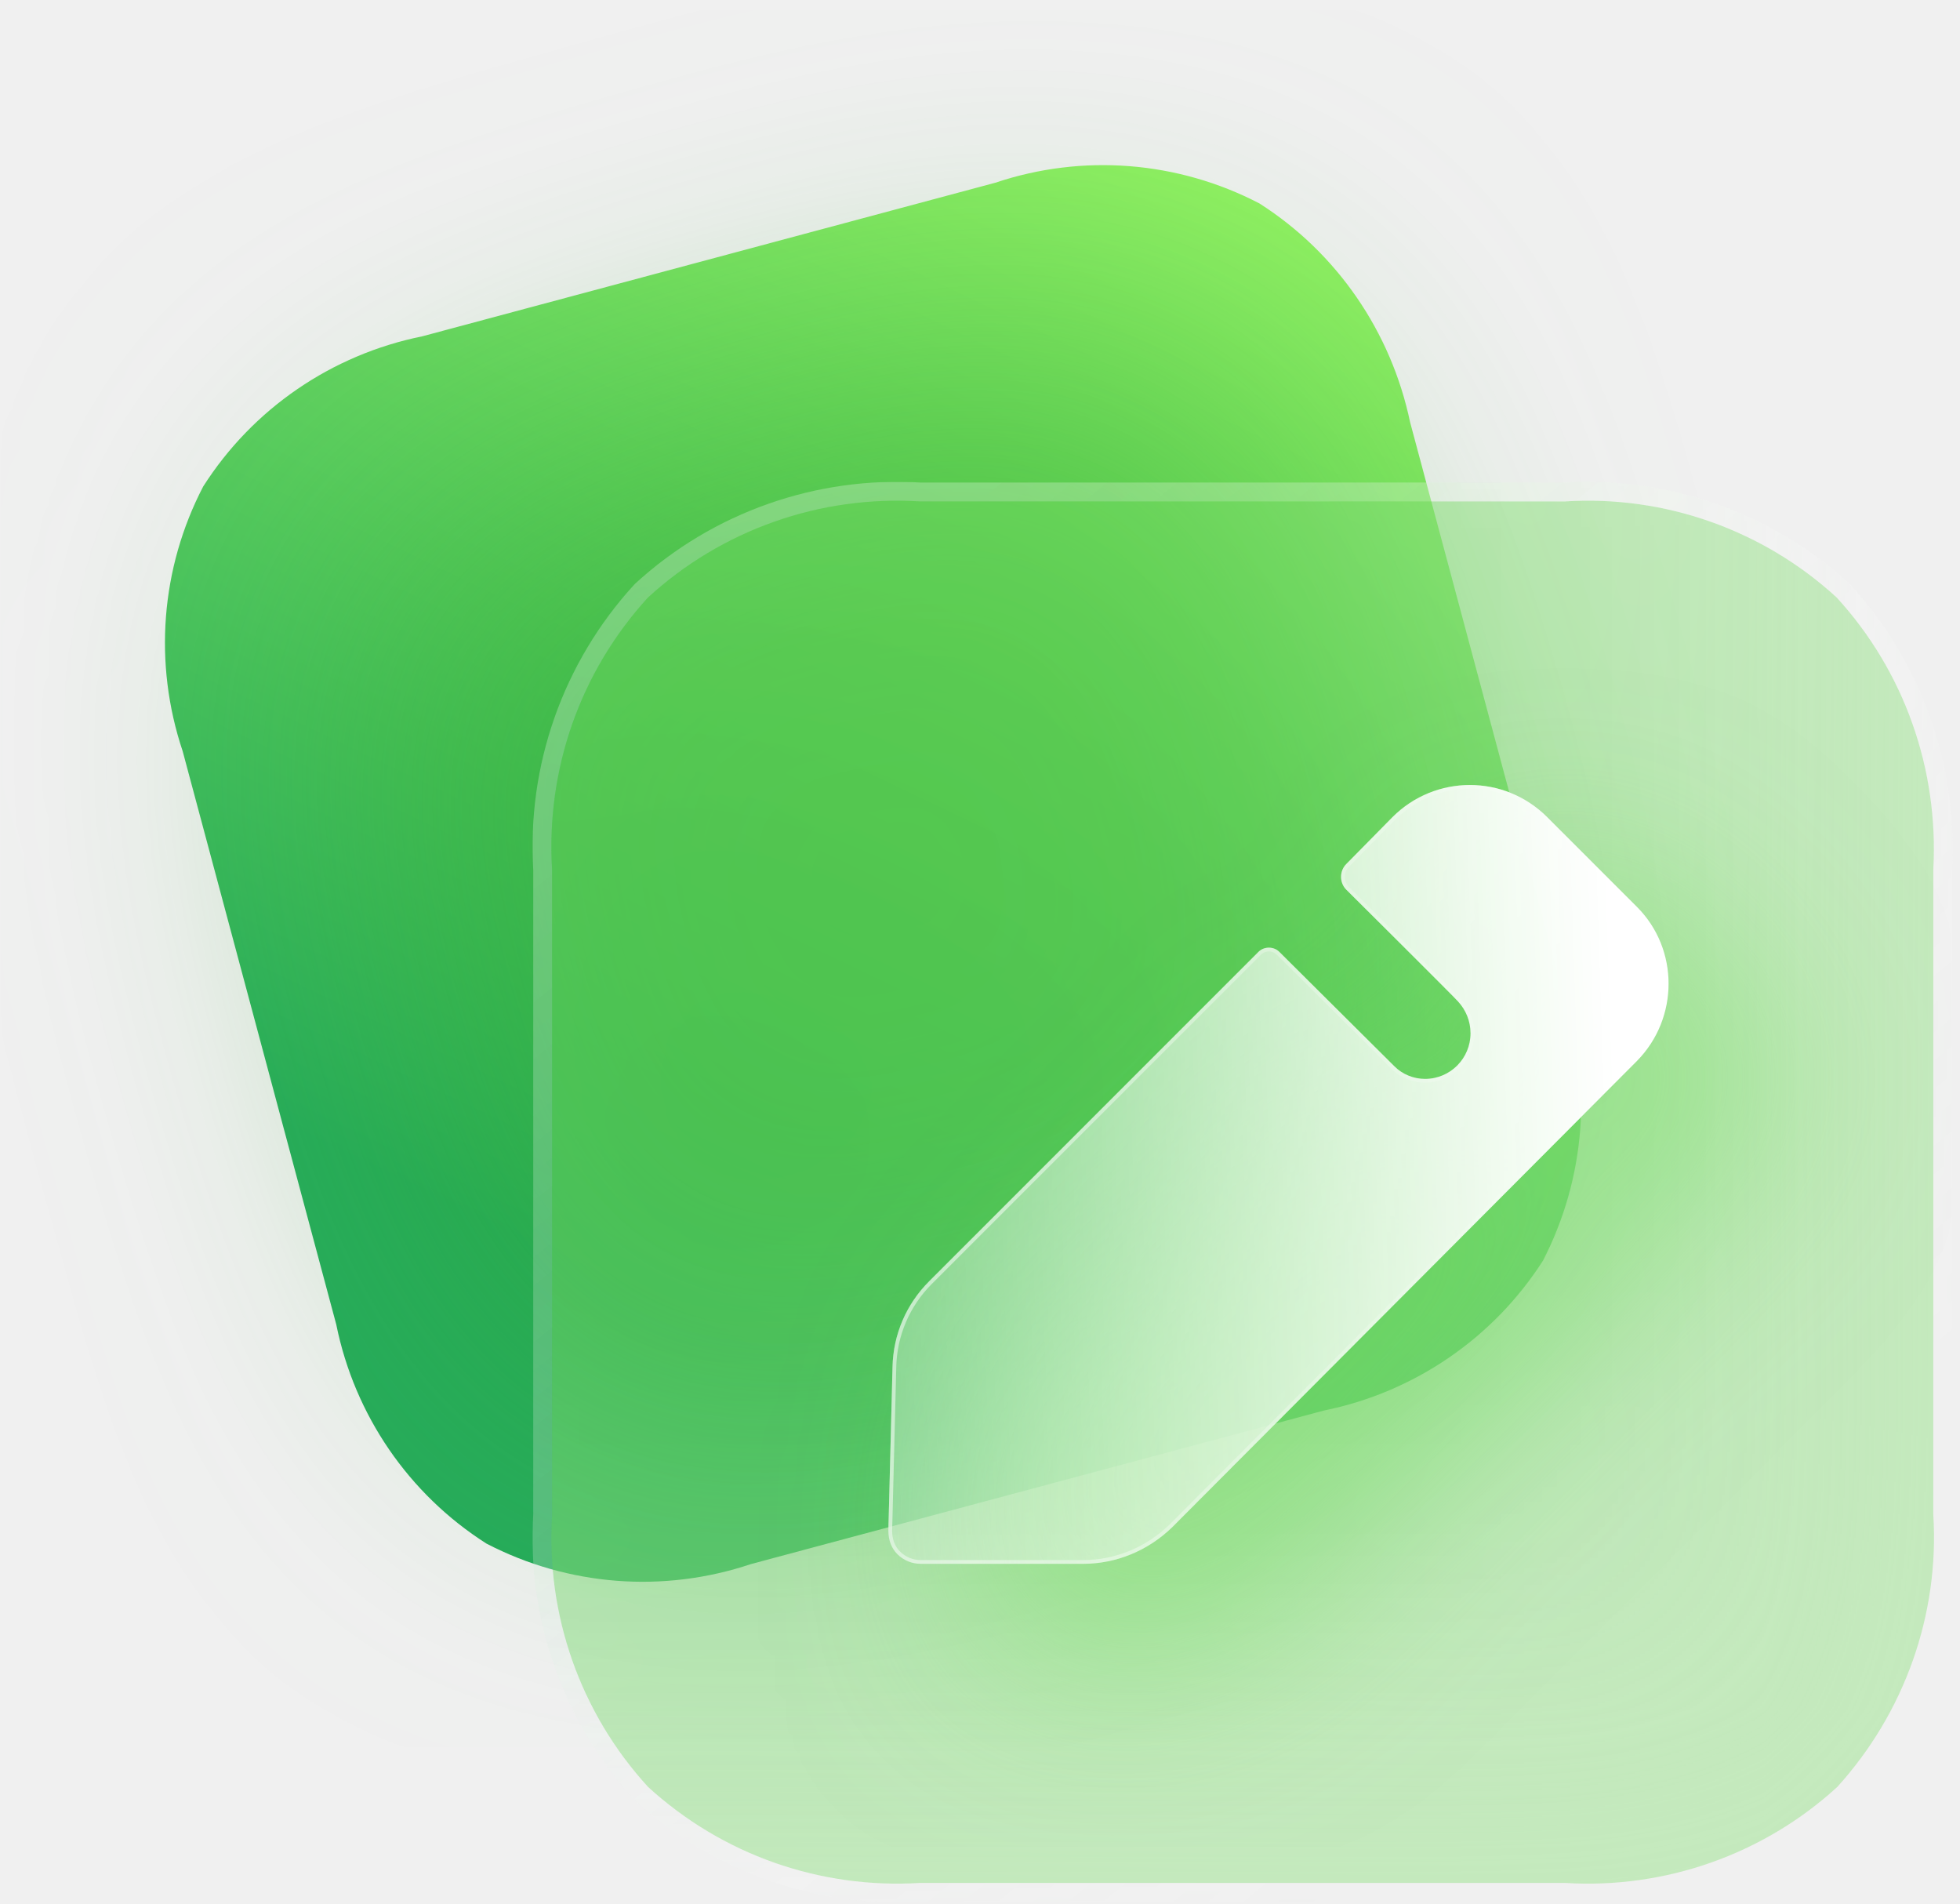
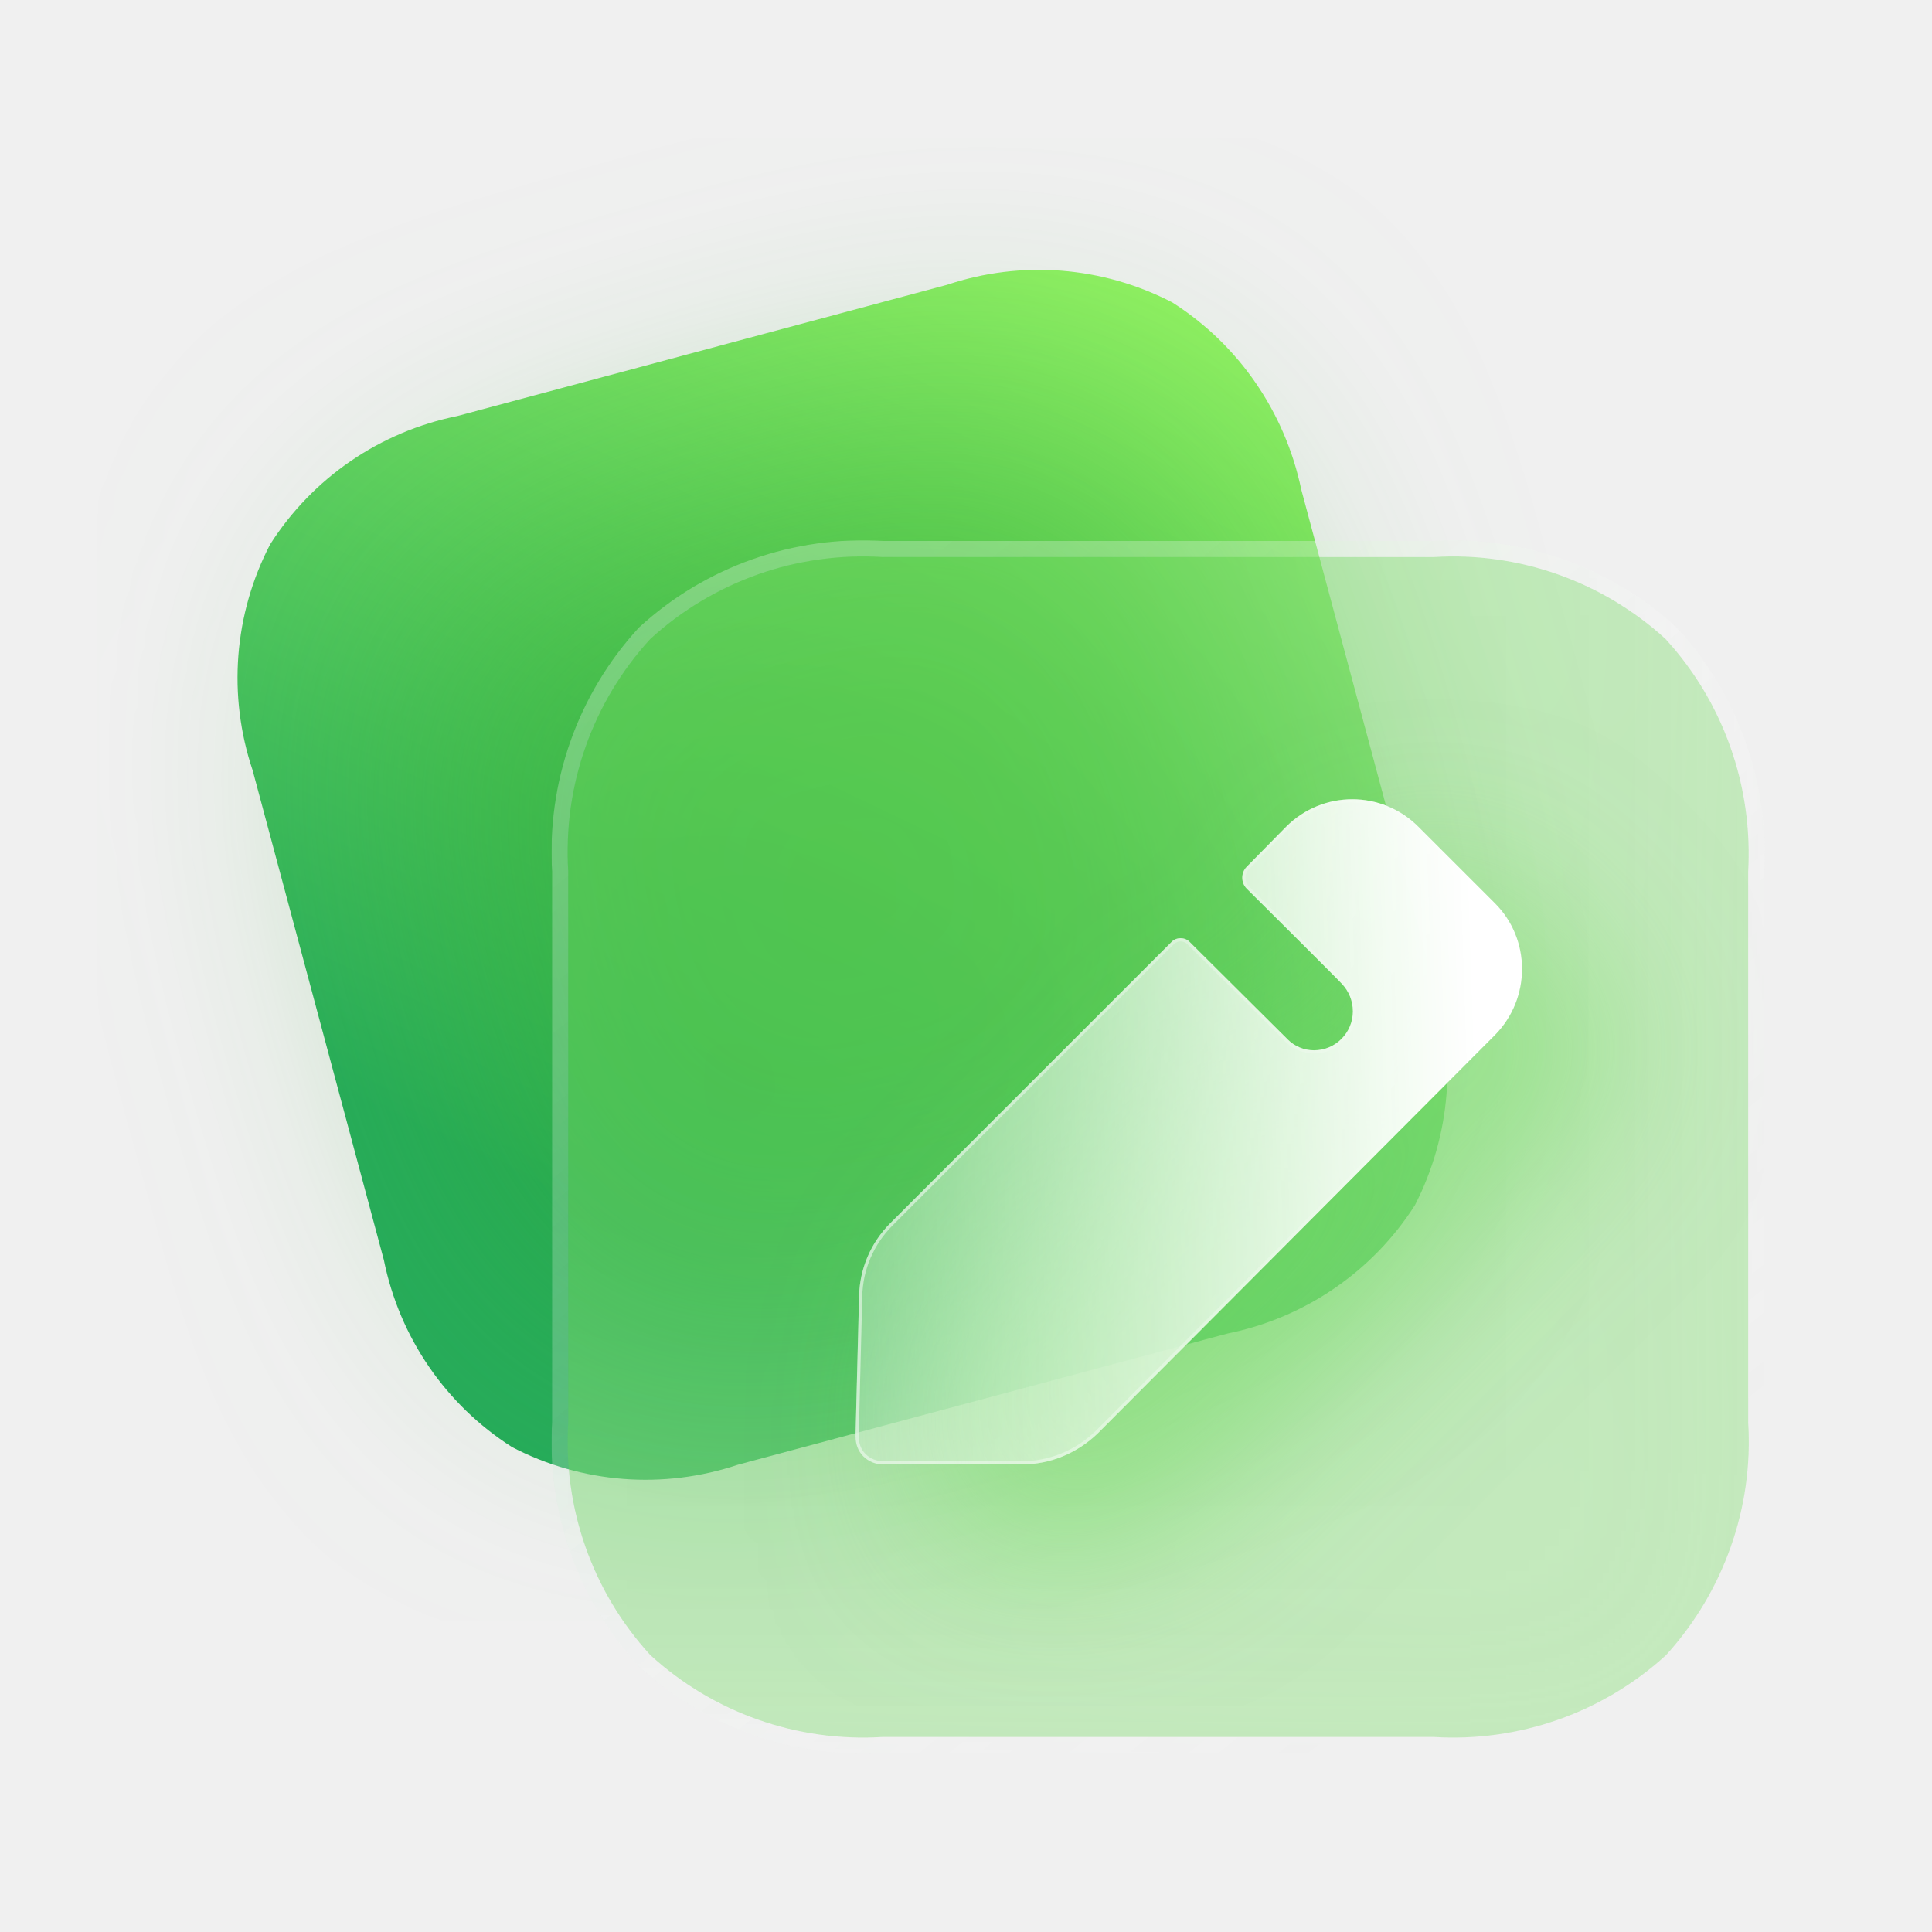
- <svg xmlns="http://www.w3.org/2000/svg" width="104" height="101" viewBox="0 0 104 101" fill="none">
-   <path d="M66.825 10.791C62.486 8.533 57.425 8.144 52.815 9.693L22.399 17.843C17.599 18.815 13.411 21.682 10.782 25.807C8.524 30.147 8.135 35.207 9.693 39.85L17.843 70.265C18.815 75.066 21.682 79.254 25.807 81.883C30.147 84.14 35.207 84.529 39.851 82.971L70.266 74.822C75.034 73.858 79.254 70.982 81.883 66.857C84.108 62.526 84.53 57.457 82.972 52.814L74.822 22.399C73.817 17.608 70.95 13.42 66.825 10.791Z" fill="url(#paint0_linear_1_317)" />
-   <g opacity="0.5" filter="url(#filter0_f_1_317)">
-     <path d="M51.47 19.362L28.533 25.76C20.213 28.081 16.564 33.715 18.611 41.055L25.545 65.914C27.626 73.374 33.638 76.21 41.958 73.889L64.895 67.492C73.349 65.133 76.888 59.633 74.807 52.173L67.873 27.314C65.826 19.974 59.924 17.004 51.47 19.362Z" fill="#30AD31" />
+ <svg xmlns="http://www.w3.org/2000/svg" width="120" height="120" viewBox="0 0 120 120" fill="none">
+   <path d="M72.825 18.791C68.486 16.533 63.425 16.144 58.815 17.693L28.399 25.843C23.599 26.815 19.411 29.682 16.782 33.807C14.524 38.147 14.135 43.207 15.693 47.85L23.843 78.265C24.815 83.066 27.682 87.254 31.807 89.883C36.147 92.14 41.207 92.529 45.851 90.971L76.266 82.822C81.034 81.858 85.254 78.982 87.883 74.857C90.108 70.526 90.53 65.457 88.972 60.814L80.822 30.399C79.817 25.608 76.95 21.42 72.825 18.791" fill="url(#paint0_linear_618_6)" />
+   <g opacity="0.5" filter="url(#filter0_f_618_6)">
+     <path d="M57.47 27.362L34.533 33.76C26.213 36.081 22.564 41.715 24.611 49.055L31.545 73.914C33.626 81.374 39.638 84.21 47.958 81.889L70.895 75.492C79.349 73.133 82.888 67.633 80.807 60.173L73.873 35.314C71.826 27.974 65.924 25.004 57.47 27.362Z" fill="#30AD31" />
  </g>
-   <g filter="url(#filter1_b_1_317)">
-     <mask id="path-3-outside-1_1_317" maskUnits="userSpaceOnUse" x="28.256" y="25.561" width="76" height="76" fill="black">
-       <rect fill="white" x="28.256" y="25.561" width="76" height="76" />
-       <path d="M97.453 31.692C93.532 28.101 88.328 26.269 83.052 26.599H48.825C43.512 26.269 38.308 28.101 34.387 31.692C30.796 35.613 28.964 40.816 29.294 46.13V80.356C28.964 85.669 30.796 90.873 34.387 94.794C38.308 98.385 43.512 100.217 48.825 99.887H83.052C88.328 100.217 93.569 98.385 97.49 94.794C101.044 90.873 102.913 85.669 102.583 80.356V46.13C102.876 40.816 101.044 35.613 97.453 31.692Z" />
+   <g filter="url(#filter1_b_618_6)">
+     <mask id="path-3-outside-1_618_6" maskUnits="userSpaceOnUse" x="34.256" y="33.56" width="76" height="76" fill="black">
+       <rect fill="white" x="34.256" y="33.56" width="76" height="76" />
+       <path d="M103.453 39.692C99.532 36.101 94.328 34.269 89.052 34.599H54.825C49.512 34.269 44.308 36.101 40.387 39.692C36.796 43.613 34.964 48.816 35.294 54.13V88.356C34.964 93.669 36.796 98.873 40.387 102.794C44.308 106.385 49.512 108.217 54.825 107.887H89.052C94.328 108.217 99.569 106.385 103.49 102.794C107.044 98.873 108.913 93.669 108.583 88.356V54.13C108.876 48.816 107.044 43.613 103.453 39.692" />
    </mask>
-     <path d="M97.453 31.692C93.532 28.101 88.328 26.269 83.052 26.599H48.825C43.512 26.269 38.308 28.101 34.387 31.692C30.796 35.613 28.964 40.816 29.294 46.13V80.356C28.964 85.669 30.796 90.873 34.387 94.794C38.308 98.385 43.512 100.217 48.825 99.887H83.052C88.328 100.217 93.569 98.385 97.49 94.794C101.044 90.873 102.913 85.669 102.583 80.356V46.13C102.876 40.816 101.044 35.613 97.453 31.692Z" fill="#72DC60" fill-opacity="0.35" />
-     <path d="M96.778 32.429C97.185 32.803 97.817 32.775 98.19 32.367C98.563 31.96 98.536 31.328 98.128 30.955L96.778 32.429ZM83.052 26.599V27.599C83.072 27.599 83.093 27.598 83.114 27.596L83.052 26.599ZM48.825 26.599L48.763 27.596C48.784 27.598 48.805 27.599 48.825 27.599V26.599ZM34.387 31.692L33.712 30.955C33.69 30.974 33.67 30.995 33.65 31.017L34.387 31.692ZM29.294 46.13H30.294C30.294 46.109 30.293 46.089 30.292 46.068L29.294 46.13ZM29.294 80.356L30.292 80.418C30.293 80.397 30.294 80.376 30.294 80.356H29.294ZM34.387 94.794L33.65 95.469C33.67 95.491 33.69 95.511 33.712 95.531L34.387 94.794ZM48.825 99.887V98.887C48.805 98.887 48.784 98.888 48.763 98.889L48.825 99.887ZM83.052 99.887L83.114 98.889C83.093 98.888 83.072 98.887 83.052 98.887V99.887ZM97.49 94.794L98.165 95.531C98.188 95.51 98.21 95.488 98.23 95.465L97.49 94.794ZM102.583 80.356H101.583C101.583 80.376 101.584 80.397 101.585 80.418L102.583 80.356ZM102.583 46.13L101.585 46.075C101.584 46.093 101.583 46.111 101.583 46.13H102.583ZM98.19 31.017C97.817 30.609 97.185 30.582 96.778 30.955C96.37 31.328 96.342 31.96 96.716 32.367L98.19 31.017ZM98.128 30.955C94.007 27.18 88.537 25.254 82.989 25.6L83.114 27.596C88.12 27.284 93.057 29.022 96.778 32.429L98.128 30.955ZM83.052 25.599H48.825V27.599H83.052V25.599ZM48.887 25.6C43.304 25.254 37.834 27.179 33.712 30.955L35.063 32.429C38.783 29.022 43.72 27.284 48.763 27.596L48.887 25.6ZM33.65 31.017C29.875 35.139 27.949 40.609 28.296 46.192L30.292 46.068C29.979 41.024 31.718 36.087 35.125 32.367L33.65 31.017ZM28.294 46.13V80.356H30.294V46.13H28.294ZM28.296 80.294C27.949 85.877 29.875 91.347 33.65 95.469L35.125 94.118C31.718 90.398 29.979 85.461 30.292 80.418L28.296 80.294ZM33.712 95.531C37.834 99.306 43.304 101.232 48.887 100.885L48.763 98.889C43.72 99.202 38.783 97.463 35.063 94.056L33.712 95.531ZM48.825 100.887H83.052V98.887H48.825V100.887ZM82.989 100.885C88.535 101.232 94.042 99.307 98.165 95.531L96.814 94.056C93.095 97.463 88.121 99.202 83.114 98.889L82.989 100.885ZM98.23 95.465C101.963 91.348 103.928 85.881 103.581 80.294L101.585 80.418C101.898 85.457 100.125 90.397 96.749 94.122L98.23 95.465ZM103.583 80.356V46.13H101.583V80.356H103.583ZM103.582 46.185C103.889 40.607 101.966 35.139 98.19 31.017L96.716 32.367C100.122 36.087 101.863 41.026 101.585 46.075L103.582 46.185Z" fill="url(#paint1_linear_1_317)" mask="url(#path-3-outside-1_1_317)" />
+     <path d="M103.453 39.692C99.532 36.101 94.328 34.269 89.052 34.599H54.825C49.512 34.269 44.308 36.101 40.387 39.692C36.796 43.613 34.964 48.816 35.294 54.13V88.356C34.964 93.669 36.796 98.873 40.387 102.794C44.308 106.385 49.512 108.217 54.825 107.887H89.052C94.328 108.217 99.569 106.385 103.49 102.794C107.044 98.873 108.913 93.669 108.583 88.356V54.13C108.876 48.816 107.044 43.613 103.453 39.692" fill="#72DC60" fill-opacity="0.35" />
+     <path d="M102.777 40.429C103.185 40.803 103.817 40.775 104.19 40.367C104.563 39.96 104.536 39.328 104.128 38.955L102.777 40.429ZM89.052 34.599V35.599C89.072 35.599 89.093 35.598 89.114 35.596L89.052 34.599ZM54.825 34.599L54.763 35.596C54.784 35.598 54.805 35.599 54.825 35.599V34.599ZM40.387 39.692L39.712 38.955C39.69 38.974 39.67 38.995 39.65 39.017L40.387 39.692ZM35.294 54.13H36.294C36.294 54.109 36.293 54.089 36.292 54.068L35.294 54.13ZM35.294 88.356L36.292 88.418C36.293 88.397 36.294 88.376 36.294 88.356H35.294ZM40.387 102.794L39.65 103.469C39.67 103.491 39.69 103.511 39.712 103.531L40.387 102.794ZM54.825 107.887V106.887C54.805 106.887 54.784 106.888 54.763 106.889L54.825 107.887ZM89.052 107.887L89.114 106.889C89.093 106.888 89.072 106.887 89.052 106.887V107.887ZM103.49 102.794L104.165 103.531C104.188 103.51 104.21 103.488 104.23 103.465L103.49 102.794ZM108.583 88.356H107.583C107.583 88.376 107.584 88.397 107.585 88.418L108.583 88.356ZM108.583 54.13L107.585 54.075C107.584 54.093 107.583 54.111 107.583 54.13H108.583ZM104.19 39.017C103.817 38.609 103.185 38.582 102.777 38.955C102.37 39.328 102.342 39.96 102.715 40.367L104.19 39.017ZM104.128 38.955C100.007 35.18 94.537 33.254 88.989 33.6L89.114 35.596C94.12 35.284 99.057 37.022 102.777 40.429L104.128 38.955ZM89.052 33.599H54.825V35.599H89.052V33.599ZM54.887 33.6C49.304 33.254 43.834 35.179 39.712 38.955L41.063 40.429C44.783 37.022 49.72 35.283 54.763 35.596L54.887 33.6ZM39.65 39.017C35.875 43.139 33.949 48.609 34.296 54.192L36.292 54.068C35.979 49.024 37.718 44.087 41.125 40.367L39.65 39.017ZM34.294 54.13V88.356H36.294V54.13H34.294ZM34.296 88.294C33.949 93.877 35.875 99.347 39.65 103.469L41.125 102.118C37.718 98.398 35.979 93.461 36.292 88.418L34.296 88.294ZM39.712 103.531C43.834 107.306 49.304 109.232 54.887 108.885L54.763 106.889C49.72 107.202 44.783 105.463 41.063 102.056L39.712 103.531ZM54.825 108.887H89.052V106.887H54.825V108.887ZM88.989 108.885C94.535 109.232 100.042 107.307 104.165 103.531L102.814 102.056C99.095 105.463 94.121 107.202 89.114 106.889L88.989 108.885ZM104.23 103.465C107.963 99.348 109.928 93.881 109.581 88.294L107.585 88.418C107.898 93.457 106.125 98.397 102.749 102.122L104.23 103.465ZM109.583 88.356V54.13H107.583V88.356H109.583ZM109.582 54.185C109.889 48.607 107.966 43.139 104.19 39.017L102.715 40.367C106.122 44.087 107.863 49.026 107.585 54.075L109.582 54.185Z" fill="url(#paint1_linear_618_6)" mask="url(#path-3-outside-1_618_6)" />
  </g>
-   <g filter="url(#filter2_bd_1_317)">
-     <mask id="path-5-inside-2_1_317" fill="white">
-       <path d="M86.861 56.282L62.199 81.017C60.916 82.263 59.23 82.959 57.471 82.959H48.86C48.384 82.959 47.944 82.776 47.614 82.446C47.284 82.116 47.138 81.677 47.138 81.2L47.358 72.516C47.394 70.793 48.09 69.181 49.3 67.972L66.779 50.492C67.072 50.199 67.585 50.199 67.879 50.492L73.998 56.575C74.401 56.978 74.988 57.235 75.611 57.235C76.966 57.235 78.029 56.135 78.029 54.816C78.029 54.157 77.773 53.57 77.37 53.131C77.26 52.984 71.433 47.194 71.433 47.194C71.067 46.828 71.067 46.205 71.433 45.838L73.888 43.346C76.16 41.075 79.825 41.075 82.097 43.346L86.861 48.11C89.096 50.346 89.096 54.01 86.861 56.282Z" />
+   <g filter="url(#filter2_bd_618_6)">
+     <mask id="path-5-inside-2_618_6" fill="white">
+       <path d="M92.861 64.282L68.199 89.017C66.916 90.263 65.23 90.959 63.471 90.959H54.86C54.384 90.959 53.944 90.776 53.614 90.446C53.284 90.116 53.138 89.677 53.138 89.2L53.358 80.516C53.394 78.793 54.09 77.181 55.3 75.972L72.779 58.492C73.072 58.199 73.585 58.199 73.879 58.492L79.998 64.575C80.401 64.978 80.988 65.235 81.611 65.235C82.966 65.235 84.029 64.135 84.029 62.816C84.029 62.157 83.773 61.57 83.37 61.131C83.26 60.984 77.433 55.194 77.433 55.194C77.067 54.828 77.067 54.205 77.433 53.838L79.888 51.346C82.16 49.075 85.825 49.075 88.097 51.346L92.861 56.11C95.096 58.346 95.096 62.01 92.861 64.282" />
    </mask>
-     <path d="M86.861 56.282L62.199 81.017C60.916 82.263 59.23 82.959 57.471 82.959H48.86C48.384 82.959 47.944 82.776 47.614 82.446C47.284 82.116 47.138 81.677 47.138 81.2L47.358 72.516C47.394 70.793 48.09 69.181 49.3 67.972L66.779 50.492C67.072 50.199 67.585 50.199 67.879 50.492L73.998 56.575C74.401 56.978 74.988 57.235 75.611 57.235C76.966 57.235 78.029 56.135 78.029 54.816C78.029 54.157 77.773 53.57 77.37 53.131C77.26 52.984 71.433 47.194 71.433 47.194C71.067 46.828 71.067 46.205 71.433 45.838L73.888 43.346C76.16 41.075 79.825 41.075 82.097 43.346L86.861 48.11C89.096 50.346 89.096 54.01 86.861 56.282Z" fill="url(#paint2_linear_1_317)" />
-     <path d="M62.199 81.017L62.338 81.16L62.34 81.158L62.199 81.017ZM47.138 81.2L46.938 81.195V81.2H47.138ZM47.358 72.516L47.557 72.52L47.557 72.52L47.358 72.516ZM49.3 67.972L49.441 68.113L49.3 67.972ZM66.779 50.492L66.638 50.351L66.779 50.492ZM67.879 50.492L67.737 50.634L67.738 50.634L67.879 50.492ZM73.998 56.575L74.14 56.434L74.139 56.433L73.998 56.575ZM77.37 53.131L77.21 53.251L77.216 53.258L77.222 53.266L77.37 53.131ZM71.433 47.194L71.292 47.336L71.292 47.336L71.433 47.194ZM71.433 45.838L71.575 45.98L71.576 45.979L71.433 45.838ZM73.888 43.346L73.747 43.205L73.746 43.206L73.888 43.346ZM82.097 43.346L81.955 43.488L82.097 43.346ZM86.861 48.11L87.002 47.969L86.861 48.11ZM86.719 56.141L62.057 80.876L62.34 81.158L87.002 56.423L86.719 56.141ZM62.059 80.874C60.813 82.084 59.177 82.759 57.471 82.759V83.159C59.284 83.159 61.019 82.442 62.338 81.16L62.059 80.874ZM57.471 82.759H48.86V83.159H57.471V82.759ZM48.86 82.759C48.436 82.759 48.048 82.597 47.755 82.305L47.473 82.588C47.84 82.955 48.331 83.159 48.86 83.159V82.759ZM47.755 82.305C47.471 82.02 47.338 81.635 47.338 81.2H46.938C46.938 81.718 47.098 82.213 47.473 82.588L47.755 82.305ZM47.338 81.205L47.557 72.52L47.158 72.51L46.938 81.195L47.338 81.205ZM47.557 72.52C47.593 70.849 48.268 69.286 49.441 68.113L49.158 67.83C47.913 69.076 47.195 70.737 47.158 72.511L47.557 72.52ZM49.441 68.113L66.921 50.634L66.638 50.351L49.158 67.83L49.441 68.113ZM66.921 50.634C67.136 50.419 67.522 50.419 67.737 50.634L68.02 50.351C67.649 49.98 67.009 49.98 66.638 50.351L66.921 50.634ZM67.738 50.634L73.857 56.717L74.139 56.433L68.02 50.35L67.738 50.634ZM73.857 56.717C74.297 57.157 74.934 57.435 75.611 57.435V57.035C75.041 57.035 74.506 56.8 74.14 56.434L73.857 56.717ZM75.611 57.435C77.079 57.435 78.229 56.244 78.229 54.816H77.829C77.829 56.027 76.854 57.035 75.611 57.035V57.435ZM78.229 54.816C78.229 54.103 77.951 53.469 77.517 52.995L77.222 53.266C77.594 53.671 77.829 54.21 77.829 54.816H78.229ZM77.53 53.011C77.513 52.989 77.472 52.945 77.429 52.901C77.379 52.85 77.31 52.779 77.225 52.693C77.055 52.52 76.818 52.282 76.537 52C75.975 51.436 75.237 50.699 74.501 49.966C73.766 49.233 73.034 48.505 72.486 47.959C72.212 47.687 71.984 47.46 71.825 47.301C71.745 47.222 71.682 47.16 71.64 47.117C71.618 47.096 71.602 47.08 71.591 47.069C71.585 47.063 71.581 47.059 71.578 47.056C71.577 47.055 71.576 47.054 71.575 47.053C71.575 47.053 71.575 47.053 71.574 47.053C71.574 47.053 71.574 47.052 71.574 47.052C71.574 47.052 71.574 47.052 71.433 47.194C71.292 47.336 71.292 47.336 71.292 47.336C71.292 47.336 71.292 47.336 71.292 47.336C71.293 47.337 71.293 47.337 71.293 47.337C71.294 47.338 71.295 47.339 71.296 47.34C71.299 47.343 71.303 47.347 71.309 47.353C71.32 47.364 71.336 47.38 71.358 47.401C71.4 47.444 71.463 47.506 71.543 47.585C71.702 47.744 71.93 47.97 72.204 48.243C72.752 48.788 73.484 49.516 74.219 50.249C74.954 50.982 75.692 51.719 76.254 52.282C76.535 52.564 76.771 52.802 76.941 52.974C77.025 53.06 77.093 53.129 77.141 53.179C77.195 53.235 77.212 53.254 77.21 53.251L77.53 53.011ZM71.575 47.053C71.286 46.764 71.286 46.268 71.575 45.98L71.292 45.697C70.847 46.142 70.847 46.891 71.292 47.336L71.575 47.053ZM71.576 45.979L74.031 43.487L73.746 43.206L71.291 45.698L71.576 45.979ZM74.03 43.488C76.224 41.294 79.761 41.294 81.955 43.488L82.238 43.205C79.888 40.855 76.097 40.855 73.747 43.205L74.03 43.488ZM81.955 43.488L86.719 48.252L87.002 47.969L82.238 43.205L81.955 43.488ZM86.719 48.252C88.876 50.408 88.877 53.947 86.718 56.142L87.003 56.422C89.314 54.073 89.316 50.283 87.002 47.969L86.719 48.252Z" fill="url(#paint3_linear_1_317)" fill-opacity="0.5" mask="url(#path-5-inside-2_1_317)" />
+     <path d="M92.861 64.282L68.199 89.017C66.916 90.263 65.23 90.959 63.471 90.959H54.86C54.384 90.959 53.944 90.776 53.614 90.446C53.284 90.116 53.138 89.677 53.138 89.2L53.358 80.516C53.394 78.793 54.09 77.181 55.3 75.972L72.779 58.492C73.072 58.199 73.585 58.199 73.879 58.492L79.998 64.575C80.401 64.978 80.988 65.235 81.611 65.235C82.966 65.235 84.029 64.135 84.029 62.816C84.029 62.157 83.773 61.57 83.37 61.131C83.26 60.984 77.433 55.194 77.433 55.194C77.067 54.828 77.067 54.205 77.433 53.838L79.888 51.346C82.16 49.075 85.825 49.075 88.097 51.346L92.861 56.11C95.096 58.346 95.096 62.01 92.861 64.282" fill="url(#paint2_linear_618_6)" />
+     <path d="M68.199 89.017L68.338 89.16L68.34 89.158L68.199 89.017ZM53.138 89.2L52.938 89.195V89.2H53.138ZM53.358 80.516L53.557 80.52L53.557 80.52L53.358 80.516ZM55.3 75.972L55.441 76.113L55.441 76.113L55.3 75.972ZM72.779 58.492L72.638 58.351L72.638 58.351L72.779 58.492ZM73.879 58.492L73.737 58.634L73.738 58.634L73.879 58.492ZM79.998 64.575L80.14 64.434L80.139 64.433L79.998 64.575ZM83.37 61.131L83.21 61.251L83.216 61.258L83.222 61.266L83.37 61.131ZM77.433 55.194L77.292 55.336L77.292 55.336L77.433 55.194ZM77.433 53.838L77.575 53.98L77.576 53.979L77.433 53.838ZM79.888 51.346L79.747 51.205L79.746 51.206L79.888 51.346ZM88.097 51.346L87.955 51.488L88.097 51.346ZM92.861 56.11L93.002 55.969L93.002 55.969L92.861 56.11ZM92.719 64.141L68.057 88.876L68.34 89.158L93.002 64.423L92.719 64.141ZM68.059 88.874C66.813 90.084 65.177 90.759 63.471 90.759V91.159C65.284 91.159 67.019 90.442 68.338 89.16L68.059 88.874ZM63.471 90.759H54.86V91.159H63.471V90.759ZM54.86 90.759C54.436 90.759 54.048 90.597 53.755 90.305L53.473 90.588C53.84 90.955 54.331 91.159 54.86 91.159V90.759ZM53.755 90.305C53.471 90.02 53.338 89.635 53.338 89.2H52.938C52.938 89.718 53.098 90.213 53.473 90.588L53.755 90.305ZM53.338 89.205L53.557 80.52L53.158 80.51L52.938 89.195L53.338 89.205ZM53.557 80.52C53.593 78.849 54.268 77.286 55.441 76.113L55.158 75.83C53.913 77.076 53.195 78.737 53.158 80.511L53.557 80.52ZM55.441 76.113L72.921 58.634L72.638 58.351L55.158 75.83L55.441 76.113ZM72.921 58.634C73.136 58.419 73.522 58.419 73.737 58.634L74.02 58.351C73.649 57.98 73.009 57.98 72.638 58.351L72.921 58.634ZM73.738 58.634L79.857 64.717L80.139 64.433L74.02 58.35L73.738 58.634ZM79.857 64.717C80.297 65.157 80.934 65.435 81.611 65.435V65.035C81.041 65.035 80.506 64.8 80.14 64.434L79.857 64.717ZM81.611 65.435C83.079 65.435 84.229 64.244 84.229 62.816H83.829C83.829 64.027 82.854 65.035 81.611 65.035V65.435ZM84.229 62.816C84.229 62.103 83.951 61.469 83.517 60.995L83.222 61.266C83.594 61.671 83.829 62.21 83.829 62.816H84.229ZM83.53 61.011C83.513 60.989 83.472 60.945 83.429 60.901C83.379 60.85 83.31 60.779 83.225 60.693C83.055 60.52 82.818 60.282 82.537 60C81.975 59.436 81.237 58.699 80.501 57.966C79.766 57.233 79.034 56.505 78.486 55.959C78.212 55.687 77.984 55.46 77.825 55.301C77.745 55.222 77.682 55.16 77.64 55.117C77.618 55.096 77.602 55.08 77.591 55.069C77.585 55.063 77.581 55.059 77.578 55.056C77.577 55.055 77.576 55.054 77.575 55.053C77.575 55.053 77.575 55.053 77.574 55.053C77.574 55.053 77.574 55.052 77.574 55.052C77.574 55.052 77.574 55.052 77.433 55.194C77.292 55.336 77.292 55.336 77.292 55.336C77.292 55.336 77.292 55.336 77.292 55.336C77.293 55.337 77.293 55.337 77.293 55.337C77.294 55.338 77.295 55.339 77.296 55.34C77.299 55.343 77.303 55.347 77.309 55.353C77.32 55.364 77.336 55.38 77.358 55.401C77.4 55.444 77.463 55.506 77.543 55.585C77.702 55.744 77.93 55.97 78.204 56.243C78.752 56.788 79.484 57.516 80.219 58.249C80.954 58.982 81.692 59.719 82.254 60.282C82.535 60.564 82.771 60.802 82.941 60.974C83.025 61.06 83.093 61.129 83.141 61.179C83.195 61.235 83.212 61.254 83.21 61.251L83.53 61.011ZM77.575 55.053C77.286 54.764 77.286 54.268 77.575 53.98L77.292 53.697C76.847 54.142 76.847 54.891 77.292 55.336L77.575 55.053ZM77.576 53.979L80.031 51.487L79.746 51.206L77.291 53.698L77.576 53.979ZM80.03 51.488C82.224 49.294 85.761 49.294 87.955 51.488L88.238 51.205C85.888 48.855 82.097 48.855 79.747 51.205L80.03 51.488ZM87.955 51.488L92.719 56.252L93.002 55.969L88.238 51.205L87.955 51.488ZM92.719 56.252C94.876 58.408 94.877 61.947 92.718 64.142L93.003 64.422C95.314 62.073 95.316 58.283 93.002 55.969L92.719 56.252Z" fill="url(#paint3_linear_618_6)" fill-opacity="0.5" mask="url(#path-5-inside-2_618_6)" />
  </g>
  <defs>
-     <filter id="filter0_f_1_317" x="0.053" y="0.569" width="93.336" height="92.11" filterUnits="userSpaceOnUse" color-interpolation-filters="sRGB">
+     <filter id="filter0_f_618_6" x="6.053" y="8.569" width="93.336" height="92.11" filterUnits="userSpaceOnUse" color-interpolation-filters="sRGB">
      <feFlood flood-opacity="0" result="BackgroundImageFix" />
      <feBlend mode="normal" in="SourceGraphic" in2="BackgroundImageFix" result="shape" />
-       <feGaussianBlur stdDeviation="9" result="effect1_foregroundBlur_1_317" />
+       <feGaussianBlur stdDeviation="9" result="effect1_foregroundBlur_618_6" />
    </filter>
-     <filter id="filter1_b_1_317" x="4.256" y="1.561" width="123.365" height="123.365" filterUnits="userSpaceOnUse" color-interpolation-filters="sRGB">
+     <filter id="filter1_b_618_6" x="10.256" y="9.561" width="123.365" height="123.365" filterUnits="userSpaceOnUse" color-interpolation-filters="sRGB">
      <feFlood flood-opacity="0" result="BackgroundImageFix" />
      <feGaussianBlur in="BackgroundImage" stdDeviation="12" />
-       <feComposite in2="SourceAlpha" operator="in" result="effect1_backgroundBlur_1_317" />
-       <feBlend mode="normal" in="SourceGraphic" in2="effect1_backgroundBlur_1_317" result="shape" />
+       <feComposite in2="SourceAlpha" operator="in" result="effect1_backgroundBlur_618_6" />
+       <feBlend mode="normal" in="SourceGraphic" in2="effect1_backgroundBlur_618_6" result="shape" />
    </filter>
-     <filter id="filter2_bd_1_317" x="32.138" y="26.643" width="71.399" height="71.317" filterUnits="userSpaceOnUse" color-interpolation-filters="sRGB">
+     <filter id="filter2_bd_618_6" x="38.138" y="34.643" width="71.399" height="71.317" filterUnits="userSpaceOnUse" color-interpolation-filters="sRGB">
      <feFlood flood-opacity="0" result="BackgroundImageFix" />
      <feGaussianBlur in="BackgroundImage" stdDeviation="7.5" />
-       <feComposite in2="SourceAlpha" operator="in" result="effect1_backgroundBlur_1_317" />
+       <feComposite in2="SourceAlpha" operator="in" result="effect1_backgroundBlur_618_6" />
      <feColorMatrix in="SourceAlpha" type="matrix" values="0 0 0 0 0 0 0 0 0 0 0 0 0 0 0 0 0 0 127 0" result="hardAlpha" />
      <feOffset dx="5" dy="5" />
      <feGaussianBlur stdDeviation="5" />
      <feColorMatrix type="matrix" values="0 0 0 0 0.455 0 0 0 0 0.871 0 0 0 0 0.376 0 0 0 0.5 0" />
-       <feBlend mode="normal" in2="effect1_backgroundBlur_1_317" result="effect2_dropShadow_1_317" />
-       <feBlend mode="normal" in="SourceGraphic" in2="effect2_dropShadow_1_317" result="shape" />
+       <feBlend mode="normal" in2="effect1_backgroundBlur_618_6" result="effect2_dropShadow_618_6" />
+       <feBlend mode="normal" in="SourceGraphic" in2="effect2_dropShadow_618_6" result="shape" />
    </filter>
-     <linearGradient id="paint0_linear_1_317" x1="70.196" y1="5" x2="38.632" y2="71.08" gradientUnits="userSpaceOnUse">
+     <linearGradient id="paint0_linear_618_6" x1="76.196" y1="13" x2="44.632" y2="79.08" gradientUnits="userSpaceOnUse">
      <stop stop-color="#9BF763" />
      <stop offset="1" stop-color="#26AB5B" />
    </linearGradient>
-     <linearGradient id="paint1_linear_1_317" x1="40.934" y1="35.108" x2="87.733" y2="93.069" gradientUnits="userSpaceOnUse">
+     <linearGradient id="paint1_linear_618_6" x1="46.934" y1="43.108" x2="93.733" y2="101.069" gradientUnits="userSpaceOnUse">
      <stop stop-color="white" stop-opacity="0.25" />
      <stop offset="1" stop-color="white" stop-opacity="0" />
    </linearGradient>
-     <linearGradient id="paint2_linear_1_317" x1="85.602" y1="49.103" x2="39.487" y2="50.61" gradientUnits="userSpaceOnUse">
+     <linearGradient id="paint2_linear_618_6" x1="91.602" y1="57.103" x2="45.487" y2="58.61" gradientUnits="userSpaceOnUse">
      <stop stop-color="white" />
      <stop offset="1" stop-color="white" stop-opacity="0.2" />
    </linearGradient>
-     <linearGradient id="paint3_linear_1_317" x1="51.597" y1="55.502" x2="86.751" y2="55.697" gradientUnits="userSpaceOnUse">
+     <linearGradient id="paint3_linear_618_6" x1="57.597" y1="63.502" x2="92.751" y2="63.697" gradientUnits="userSpaceOnUse">
      <stop stop-color="white" />
      <stop offset="1" stop-color="white" stop-opacity="0" />
    </linearGradient>
  </defs>
</svg>
